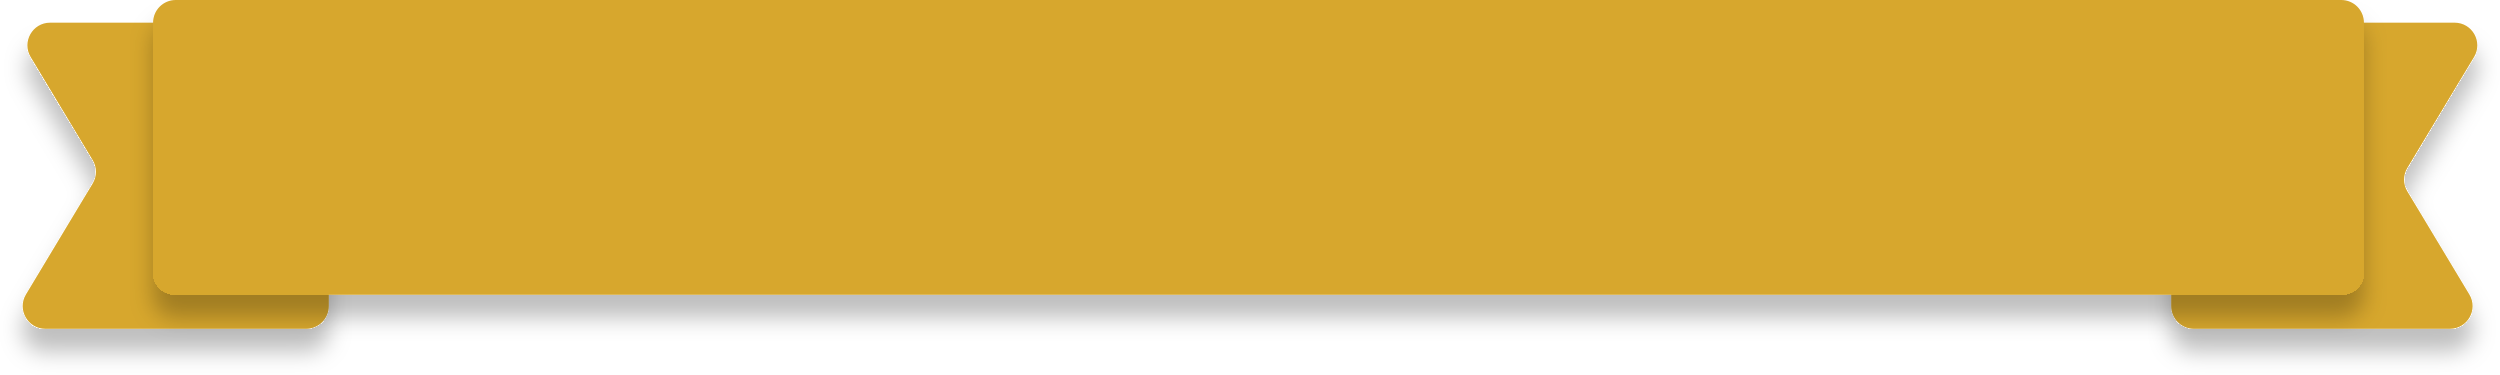
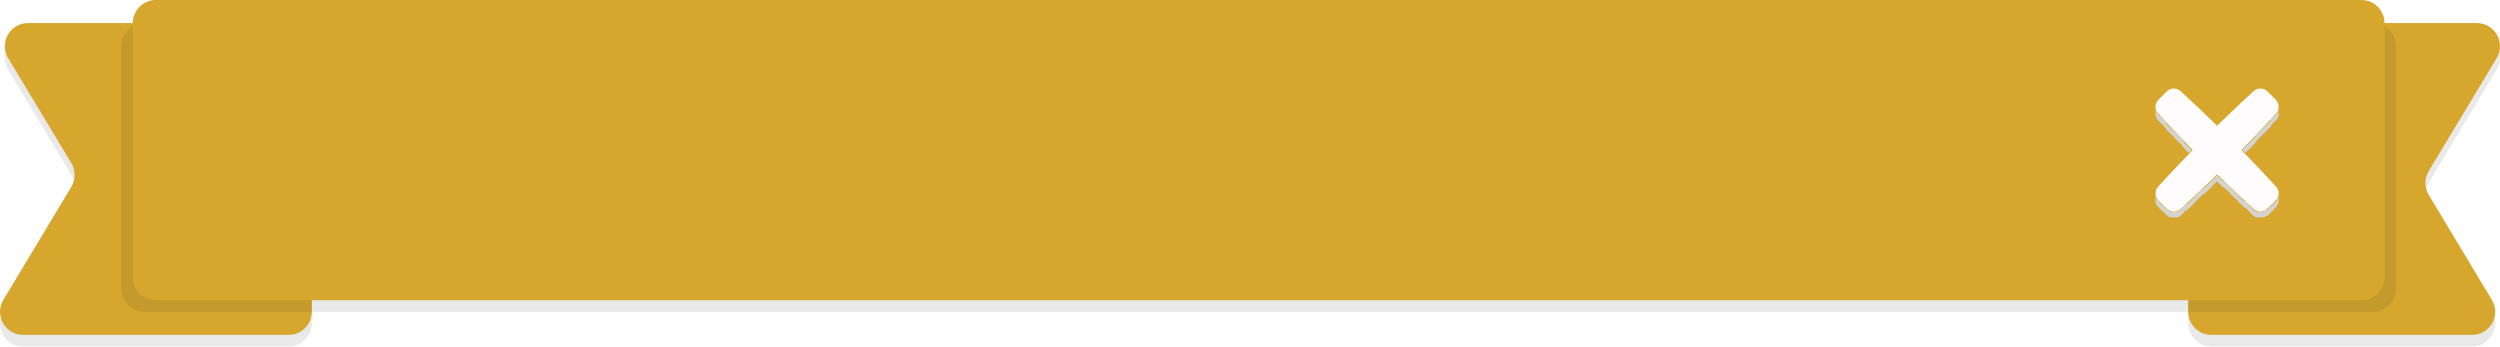
- <svg xmlns="http://www.w3.org/2000/svg" width="441" height="66" viewBox="0 0 441 66" fill="none">
-   <g filter="url(#filter0_d_2153_78097)">
-     <path fill-rule="evenodd" clip-rule="evenodd" d="M8.838 4C5.727 4 3.807 7.395 5.41 10.062L16.347 28.247C17.11 29.515 17.11 31.101 16.347 32.37L4.578 51.938C2.975 54.605 4.895 58 8.006 58H54.001C56.211 58 58.001 56.209 58.001 54V8C58.001 5.791 56.211 4 54.001 4H8.838Z" fill="#D7A72D" />
-   </g>
-   <g filter="url(#filter1_d_2153_78097)">
-     <path fill-rule="evenodd" clip-rule="evenodd" d="M432.162 58C435.273 58 437.193 54.605 435.59 51.938L424.654 33.753C423.891 32.484 423.891 30.898 424.654 29.63L436.422 10.061C438.025 7.395 436.105 4 432.994 4L386.999 4C384.79 4 382.999 5.791 382.999 8V54C382.999 56.209 384.79 58 386.999 58L432.162 58Z" fill="#D7A72D" />
-   </g>
-   <g filter="url(#filter2_d_2153_78097)">
-     <rect x="27" width="390" height="52" rx="4" fill="#D7A72D" />
+ <svg xmlns="http://www.w3.org/2000/svg" width="433" height="60" viewBox="0 0 433 60" fill="none">
+   <path fill-rule="evenodd" clip-rule="evenodd" d="M4.838 6C1.727 6 -0.193 9.395 1.41 12.062L12.347 30.247C13.11 31.515 13.11 33.101 12.347 34.37L0.578 53.938C-1.025 56.605 0.895 60 4.006 60H50.001C52.211 60 54.001 58.209 54.001 56V10C54.001 7.791 52.211 6 50.001 6H4.838Z" fill="#212121" fill-opacity="0.1" />
+   <path fill-rule="evenodd" clip-rule="evenodd" d="M428.162 60C431.273 60 433.193 56.605 431.59 53.938L420.654 35.753C419.891 34.484 419.891 32.898 420.654 31.63L432.422 12.061C434.025 9.395 432.105 6 428.994 6L382.999 6C380.79 6 378.999 7.791 378.999 10V56C378.999 58.209 380.79 60 382.999 60L428.162 60Z" fill="#212121" fill-opacity="0.1" />
+   <path fill-rule="evenodd" clip-rule="evenodd" d="M4.838 4C1.727 4 -0.193 7.395 1.41 10.062L12.347 28.247C13.11 29.515 13.11 31.101 12.347 32.37L0.578 51.938C-1.025 54.605 0.895 58 4.006 58H50.001C52.211 58 54.001 56.209 54.001 54V8C54.001 5.791 52.211 4 50.001 4H4.838Z" fill="#D7A72D" />
+   <path fill-rule="evenodd" clip-rule="evenodd" d="M428.162 58C431.273 58 433.193 54.605 431.59 51.938L420.654 33.753C419.891 32.484 419.891 30.898 420.654 29.63L432.422 10.061C434.025 7.395 432.105 4 428.994 4L382.999 4C380.79 4 378.999 5.791 378.999 8V54C378.999 56.209 380.79 58 382.999 58L428.162 58Z" fill="#D7A72D" />
+   <rect x="21" y="4" width="394" height="50" rx="4" fill="#212121" fill-opacity="0.1" />
+   <rect x="23" width="390" height="52" rx="4" fill="#D7A72D" />
+   <g filter="url(#filter0_d_2186_83651)">
+     <path d="M377.681 15.791C376.986 15.155 375.92 15.187 375.254 15.853L373.854 17.254C373.188 17.92 373.156 18.986 373.792 19.68C375.001 21.001 377.115 23.275 379.78 26C377.115 28.725 375.001 30.999 373.792 32.32C373.156 33.014 373.188 34.081 373.854 34.746L375.255 36.147C375.92 36.813 376.987 36.845 377.681 36.209C379.002 34.999 381.276 32.886 384.001 30.221C386.726 32.886 388.999 34.999 390.32 36.209C391.015 36.845 392.081 36.813 392.747 36.147L394.148 34.746C394.814 34.081 394.845 33.014 394.209 32.32C393 30.999 390.887 28.725 388.221 26C390.887 23.275 393 21.001 394.21 19.68C394.845 18.986 394.814 17.92 394.148 17.254L392.747 15.853C392.081 15.187 391.015 15.155 390.321 15.791C389 17.001 386.726 19.114 384.001 21.779C381.276 19.114 379.002 17.001 377.681 15.791Z" fill="#FFFCFE" />
  </g>
  <defs>
-     <filter id="filter0_d_2153_78097" x="0" y="4" width="62.002" height="62" filterUnits="userSpaceOnUse" color-interpolation-filters="sRGB">
+     <filter id="filter0_d_2186_83651" x="373.334" y="15.333" width="21.334" height="22.333" filterUnits="userSpaceOnUse" color-interpolation-filters="sRGB">
      <feFlood flood-opacity="0" result="BackgroundImageFix" />
      <feColorMatrix in="SourceAlpha" type="matrix" values="0 0 0 0 0 0 0 0 0 0 0 0 0 0 0 0 0 0 127 0" result="hardAlpha" />
-       <feOffset dy="4" />
-       <feGaussianBlur stdDeviation="2" />
+       <feOffset dy="1" />
      <feComposite in2="hardAlpha" operator="out" />
-       <feColorMatrix type="matrix" values="0 0 0 0 0 0 0 0 0 0 0 0 0 0 0 0 0 0 0.25 0" />
-       <feBlend mode="normal" in2="BackgroundImageFix" result="effect1_dropShadow_2153_78097" />
-       <feBlend mode="normal" in="SourceGraphic" in2="effect1_dropShadow_2153_78097" result="shape" />
-     </filter>
-     <filter id="filter1_d_2153_78097" x="379" y="4" width="62" height="62" filterUnits="userSpaceOnUse" color-interpolation-filters="sRGB">
-       <feFlood flood-opacity="0" result="BackgroundImageFix" />
-       <feColorMatrix in="SourceAlpha" type="matrix" values="0 0 0 0 0 0 0 0 0 0 0 0 0 0 0 0 0 0 127 0" result="hardAlpha" />
-       <feOffset dy="4" />
-       <feGaussianBlur stdDeviation="2" />
-       <feComposite in2="hardAlpha" operator="out" />
-       <feColorMatrix type="matrix" values="0 0 0 0 0 0 0 0 0 0 0 0 0 0 0 0 0 0 0.25 0" />
-       <feBlend mode="normal" in2="BackgroundImageFix" result="effect1_dropShadow_2153_78097" />
-       <feBlend mode="normal" in="SourceGraphic" in2="effect1_dropShadow_2153_78097" result="shape" />
-     </filter>
-     <filter id="filter2_d_2153_78097" x="23" y="0" width="398" height="60" filterUnits="userSpaceOnUse" color-interpolation-filters="sRGB">
-       <feFlood flood-opacity="0" result="BackgroundImageFix" />
-       <feColorMatrix in="SourceAlpha" type="matrix" values="0 0 0 0 0 0 0 0 0 0 0 0 0 0 0 0 0 0 127 0" result="hardAlpha" />
-       <feOffset dy="4" />
-       <feGaussianBlur stdDeviation="2" />
-       <feComposite in2="hardAlpha" operator="out" />
-       <feColorMatrix type="matrix" values="0 0 0 0 0 0 0 0 0 0 0 0 0 0 0 0 0 0 0.25 0" />
-       <feBlend mode="normal" in2="BackgroundImageFix" result="effect1_dropShadow_2153_78097" />
-       <feBlend mode="normal" in="SourceGraphic" in2="effect1_dropShadow_2153_78097" result="shape" />
+       <feColorMatrix type="matrix" values="0 0 0 0 0.827 0 0 0 0 0.827 0 0 0 0 0.827 0 0 0 1 0" />
+       <feBlend mode="normal" in2="BackgroundImageFix" result="effect1_dropShadow_2186_83651" />
+       <feBlend mode="normal" in="SourceGraphic" in2="effect1_dropShadow_2186_83651" result="shape" />
    </filter>
  </defs>
</svg>
